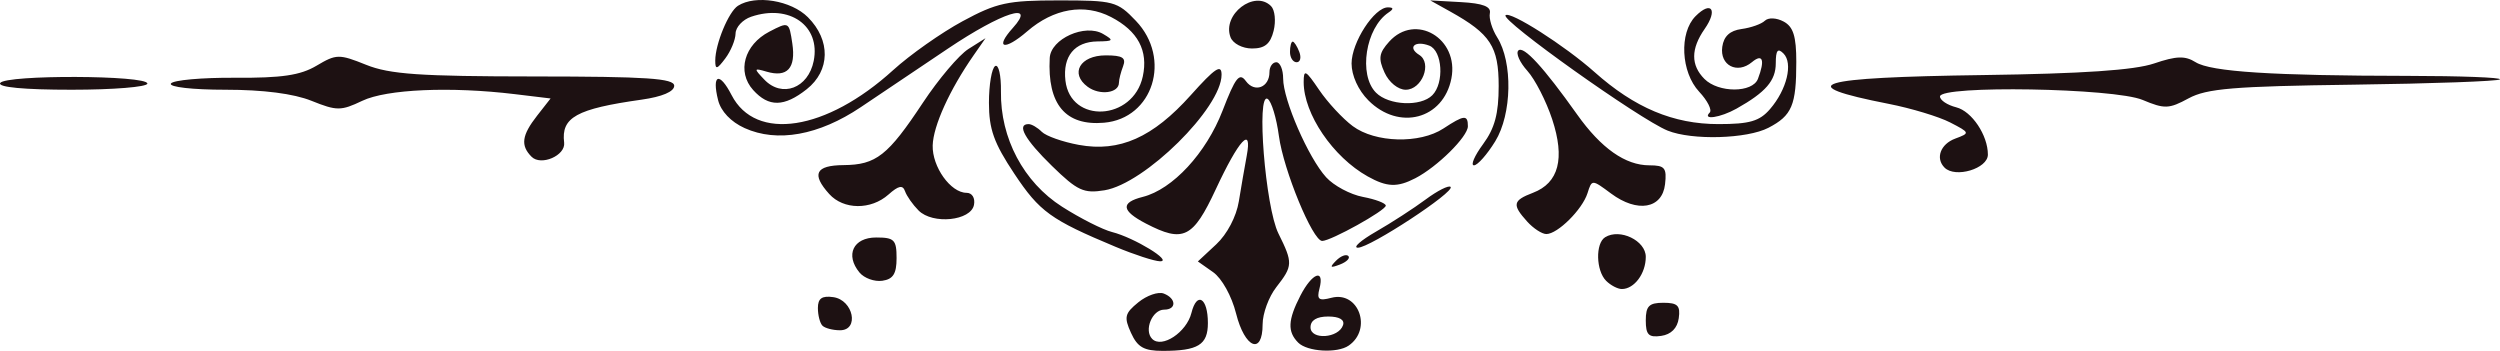
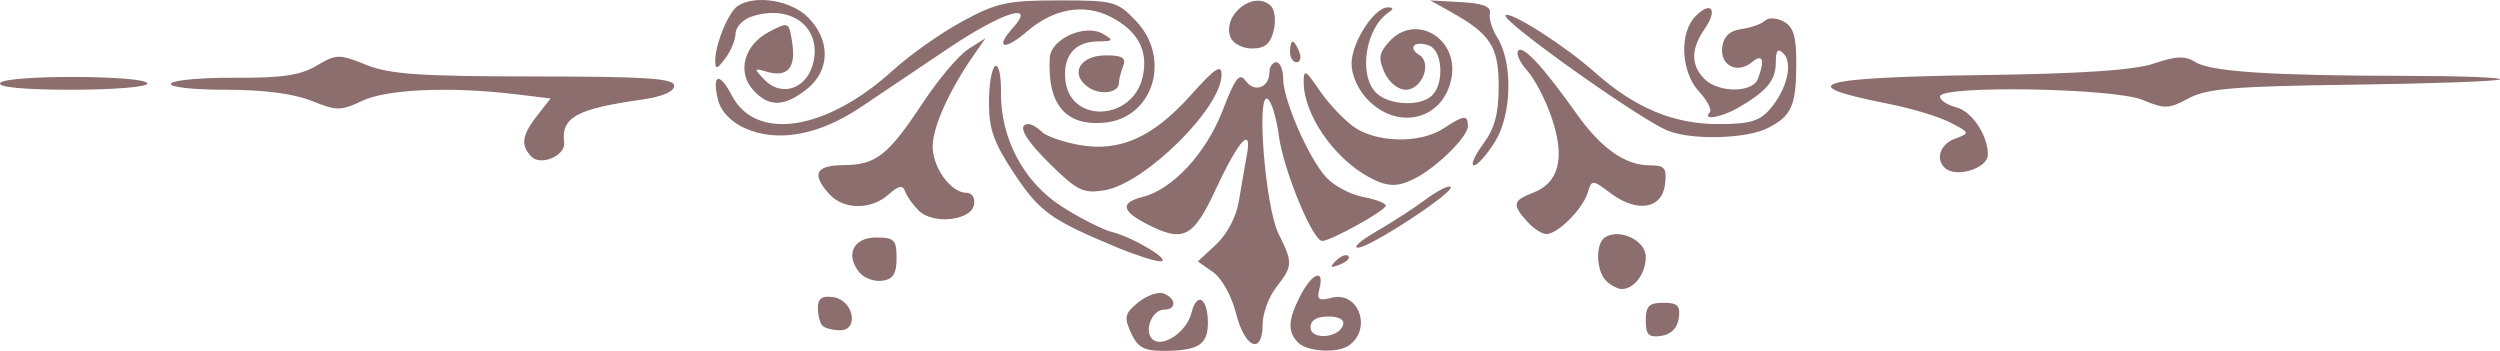
<svg xmlns="http://www.w3.org/2000/svg" width="570" height="80" viewBox="0 0 570 80" fill="none">
-   <path d="M257.871 75.899C256.235 72.292 256.436 71.452 259.541 68.927C261.482 67.347 264.09 66.448 265.335 66.928C268.221 68.04 268.284 70.599 265.425 70.599C262.699 70.599 260.767 75.332 262.7 77.273C264.913 79.496 270.542 75.768 271.646 71.348C272.892 66.362 275.398 67.905 275.398 73.657C275.398 78.624 273.163 80 265.098 80C260.824 80 259.353 79.165 257.871 75.899ZM295.99 78.12C293.504 75.623 293.63 72.958 296.498 67.387C299.169 62.201 302.049 61.142 300.838 65.792C300.188 68.289 300.664 68.658 303.557 67.898C309.773 66.266 312.944 75.051 307.492 78.801C304.875 80.601 298.058 80.197 295.99 78.12ZM306.216 74.124C306.619 72.896 305.355 72.166 302.828 72.166C300.207 72.166 298.798 73.025 298.798 74.625C298.798 77.572 305.228 77.138 306.216 74.124ZM281.823 71.471C280.829 67.505 278.579 63.455 276.596 62.059L273.114 59.609L277.305 55.706C279.775 53.405 281.889 49.389 282.452 45.924C282.978 42.691 283.787 38.018 284.25 35.54C285.57 28.478 282.479 31.821 277.187 43.181C271.998 54.316 269.796 55.395 261.281 50.973C255.662 48.054 255.437 46.182 260.55 44.893C267.364 43.175 275.006 34.917 278.746 25.231C281.687 17.611 282.591 16.468 284.067 18.496C286.052 21.223 289.438 19.933 289.438 16.45C289.438 15.208 290.14 14.192 290.998 14.192C291.856 14.192 292.558 15.865 292.558 17.91C292.558 22.76 298.302 35.955 302.355 40.413C304.105 42.339 307.882 44.356 310.748 44.896C313.613 45.436 315.958 46.329 315.958 46.881C315.958 47.988 303.437 54.941 301.456 54.935C299.29 54.926 292.631 38.774 291.589 31C291.038 26.888 289.884 23.087 289.026 22.553C286.393 20.919 288.497 47.227 291.479 53.232C294.814 59.947 294.787 60.632 290.998 65.471C289.282 67.662 287.878 71.475 287.878 73.944C287.878 81.065 283.812 79.404 281.823 71.471ZM375.238 73.058C375.238 69.779 375.981 69.032 379.246 69.032C382.511 69.032 383.162 69.686 382.756 72.557C382.436 74.823 381.003 76.262 378.748 76.584C375.889 76.991 375.238 76.337 375.238 73.058ZM187.519 74.255C186.947 73.68 186.479 71.869 186.479 70.229C186.479 68.033 187.404 67.379 189.989 67.748C194.574 68.402 195.98 75.299 191.528 75.299C189.895 75.299 188.091 74.829 187.519 74.255ZM366.19 64.018C363.877 61.695 363.737 55.476 365.966 54.092C369.327 52.006 375.238 54.857 375.238 58.564C375.238 62.368 372.61 65.898 369.778 65.898C368.834 65.898 367.219 65.052 366.19 64.018ZM195.964 62.132C192.653 58.125 194.544 54.147 199.76 54.147C203.897 54.147 204.419 54.674 204.419 58.847C204.419 62.42 203.638 63.66 201.163 64.015C199.372 64.272 197.032 63.425 195.964 62.132ZM304.622 59.436C305.68 58.366 306.939 57.884 307.419 58.367C307.9 58.849 307.034 59.725 305.495 60.313C303.272 61.164 303.093 60.984 304.622 59.436ZM254.339 56.271C239.554 50.096 237.031 48.274 231.265 39.608C226.606 32.607 225.479 29.456 225.479 23.429C225.479 19.312 226.117 15.547 226.898 15.063C227.679 14.578 228.272 17.185 228.217 20.856C228.056 31.496 233.379 41.533 242.148 47.128C246.279 49.764 251.414 52.365 253.559 52.907C258.61 54.185 267.534 59.633 264.479 59.574C263.192 59.547 258.629 58.063 254.339 56.271ZM313.753 52.798C317.259 50.784 322.34 47.493 325.044 45.485C327.747 43.477 330.309 42.186 330.737 42.615C331.823 43.707 312.314 56.501 309.598 56.478C308.377 56.469 310.247 54.812 313.753 52.798ZM348.18 50.498C344.715 46.653 344.908 45.715 349.526 43.952C355.407 41.706 356.856 36.154 353.899 27.197C352.534 23.06 349.988 18.092 348.241 16.157C346.494 14.221 345.567 12.133 346.181 11.517C347.351 10.342 351.931 15.325 359.581 26.097C365.059 33.81 370.581 37.695 376.066 37.695C379.573 37.695 380.058 38.28 379.631 42.004C378.99 47.605 373.324 48.581 367.322 44.124C362.954 40.881 362.951 40.881 361.953 44.041C360.775 47.767 355.14 53.363 352.565 53.363C351.573 53.363 349.6 52.074 348.18 50.498ZM209.434 47.992C208.116 46.668 206.726 44.691 206.346 43.599C205.832 42.121 204.865 42.315 202.574 44.354C198.577 47.911 192.326 47.854 189.061 44.23C184.961 39.68 185.944 37.699 192.329 37.645C199.766 37.581 202.439 35.48 210.42 23.422C213.984 18.038 218.654 12.525 220.799 11.171L224.699 8.708L221.973 12.625C216.518 20.464 212.779 28.698 212.653 33.15C212.515 38.032 216.75 43.962 220.375 43.962C221.639 43.962 222.366 45.137 222.071 46.704C221.383 50.347 212.664 51.236 209.434 47.992ZM239.86 37.846C233.657 31.8 231.7 28.294 234.527 28.294C235.213 28.294 236.561 29.083 237.521 30.048C238.482 31.013 242.284 32.356 245.971 33.033C255.244 34.736 262.851 31.355 271.511 21.682C277.034 15.511 278.518 14.527 278.518 17.034C278.518 24.601 261.01 41.886 251.83 43.383C247.084 44.156 245.657 43.496 239.86 37.846ZM311.835 40.222C303.917 35.803 297.238 25.966 297.238 18.723C297.238 15.716 297.669 15.932 300.748 20.475C302.679 23.324 306.133 27.05 308.425 28.755C313.557 32.573 323.725 32.836 329.112 29.291C333.824 26.19 334.678 26.112 334.678 28.784C334.678 31.152 327.7 38.052 322.691 40.637C318.568 42.764 316.229 42.675 311.835 40.222ZM443.357 38.217C441.234 36.084 442.423 32.854 445.793 31.602C449.2 30.336 449.177 30.263 444.623 27.914C442.068 26.596 435.765 24.69 430.617 23.679C408.285 19.294 413.692 17.648 452.19 17.113C474.827 16.798 486.637 15.998 491.128 14.473C496.237 12.738 498.202 12.678 500.599 14.181C504.072 16.359 518.107 17.263 549.046 17.3C560.987 17.313 570.41 17.673 569.986 18.099C569.563 18.524 554.529 19.067 536.576 19.306C509.292 19.669 503.126 20.181 498.994 22.424C494.529 24.849 493.519 24.883 488.515 22.783C482.047 20.069 442.317 19.392 442.317 21.996C442.317 22.841 443.984 23.953 446.021 24.467C449.578 25.364 453.237 30.831 453.237 35.25C453.237 38.448 445.808 40.678 443.357 38.217ZM121.199 35.741C118.642 33.173 118.956 30.849 122.467 26.367L125.534 22.45L117.397 21.468C102.71 19.696 88.164 20.33 82.596 22.984C77.725 25.305 76.794 25.305 71.018 22.984C66.959 21.352 60.026 20.459 51.417 20.459C43.907 20.459 38.475 19.843 38.965 19.047C39.443 18.271 46.033 17.677 53.609 17.728C64.223 17.799 68.481 17.17 72.164 14.985C76.688 12.301 77.293 12.29 83.488 14.78C88.861 16.939 95.741 17.414 121.877 17.433C147.503 17.45 153.72 17.866 153.72 19.563C153.72 20.886 150.961 22.06 146.31 22.716C131.406 24.819 127.905 26.76 128.625 32.521C128.991 35.454 123.349 37.901 121.199 35.741ZM338.141 32.863C340.803 29.247 341.698 25.917 341.698 19.634C341.698 10.621 339.831 7.745 330.659 2.635L326.098 0.094L333.118 0.484C338.094 0.76 340.007 1.497 339.687 3.014C339.44 4.192 340.187 6.66 341.348 8.498C344.947 14.196 344.728 26.018 340.909 32.225C339.058 35.233 336.878 37.695 336.064 37.695C335.25 37.695 336.185 35.52 338.141 32.863ZM169.764 29.199C166.641 27.783 164.362 25.381 163.726 22.835C162.25 16.927 164.013 16.265 166.802 21.681C172.295 32.35 188.37 29.865 203.639 15.986C207.5 12.477 214.618 7.465 219.457 4.848C227.267 0.625 229.732 0.09 241.395 0.09C253.938 0.09 254.737 0.302 258.987 4.757C267.186 13.353 262.914 27.011 251.723 27.98C242.924 28.743 238.769 23.786 239.339 13.207C239.573 8.857 247.39 5.338 251.494 7.735C254.022 9.211 253.883 9.401 250.24 9.444C245.002 9.505 242.278 12.824 242.916 18.37C244.059 28.297 258.343 27.548 260.553 17.445C261.841 11.554 259.448 7.066 253.323 3.885C247.241 0.726 240.249 1.92 234.197 7.149C229.003 11.638 226.682 11.082 230.93 6.367C236.454 0.237 228.497 2.774 216.119 11.09C209.684 15.413 200.75 21.417 196.265 24.431C186.698 30.86 177.195 32.57 169.764 29.199ZM380.23 29.783C373.868 27.219 342.118 4.63 343.262 3.481C344.296 2.442 356.808 10.425 363.538 16.416C372.725 24.596 381.526 28.294 391.807 28.294C398.917 28.294 401.18 27.635 403.567 24.871C407.406 20.425 408.858 14.429 406.635 12.197C405.331 10.887 404.877 11.462 404.877 14.419C404.877 18.385 402.592 21.027 395.929 24.768C392.238 26.84 388.028 27.459 389.812 25.668C390.392 25.085 389.315 22.951 387.42 20.924C383.247 16.463 382.813 7.478 386.588 3.687C390.193 0.066 391.717 2.216 388.657 6.605C385.497 11.136 385.482 14.856 388.609 17.997C391.81 21.213 399.58 21.202 400.81 17.979C402.46 13.662 401.903 12.119 399.437 14.174C396.082 16.971 392.08 14.898 392.678 10.672C393.018 8.266 394.421 6.972 397.077 6.615C399.222 6.327 401.611 5.478 402.386 4.73C403.185 3.958 405.043 4.04 406.676 4.918C408.874 6.099 409.557 8.282 409.557 14.117C409.557 24.009 408.568 26.348 403.206 29.134C398.319 31.672 385.797 32.026 380.23 29.783ZM311.987 22.881C309.676 20.559 308.158 17.227 308.158 14.475C308.158 9.655 313.36 1.64 316.461 1.681C317.762 1.699 317.797 2.041 316.582 2.856C311.348 6.366 309.679 17.062 313.73 21.131C316.631 24.045 323.916 24.375 326.566 21.713C329.332 18.935 328.881 11.564 325.875 10.405C322.622 9.152 320.824 10.804 323.58 12.515C326.587 14.381 324.23 20.459 320.499 20.459C318.763 20.459 316.688 18.776 315.677 16.549C314.211 13.317 314.395 12.092 316.732 9.498C322.713 2.86 332.702 8.762 330.919 17.881C329.097 27.203 318.957 29.881 311.987 22.881ZM171.716 20.523C167.965 16.359 169.677 10.196 175.412 7.218C179.869 4.903 179.904 4.921 180.65 9.931C181.488 15.556 179.501 17.724 174.779 16.338C171.856 15.48 171.823 15.594 174.257 18.144C178.303 22.382 184.284 20.123 185.525 13.889C187.121 5.878 180.009 0.851 171.269 3.813C169.339 4.467 167.737 6.188 167.71 7.638C167.682 9.088 166.629 11.643 165.37 13.316C163.457 15.857 163.079 15.938 163.079 13.81C163.079 10.036 166.125 2.677 168.247 1.321C172.264 -1.244 180.376 0.085 184.21 3.936C189.421 9.17 189.302 16.1 183.929 20.346C178.786 24.409 175.264 24.46 171.716 20.523ZM247.997 19.795C243.866 16.761 246.243 12.625 252.117 12.625C255.94 12.625 256.805 13.168 256.066 15.104C255.545 16.467 255.119 18.154 255.119 18.853C255.119 21.238 250.748 21.816 247.997 19.795ZM0.04 18.927C1.223 17.004 33.601 17.125 33.601 19.052C33.601 19.826 25.837 20.459 16.349 20.459C5.501 20.459 -0.553 19.89 0.04 18.927ZM294.118 11.842C294.118 10.549 294.394 9.491 294.731 9.491C295.069 9.491 295.749 10.549 296.242 11.842C296.736 13.134 296.46 14.192 295.629 14.192C294.798 14.192 294.118 13.134 294.118 11.842ZM280.561 8.495C278.581 3.312 286.02 -2.403 289.802 1.395C290.677 2.275 290.94 4.809 290.386 7.026C289.639 10.019 288.369 11.058 285.46 11.058C283.27 11.058 281.108 9.927 280.561 8.495Z" fill="#1D1112" />
+   <path d="M257.871 75.899C256.235 72.292 256.436 71.452 259.541 68.927C261.482 67.347 264.09 66.448 265.335 66.928C268.221 68.04 268.284 70.599 265.425 70.599C262.699 70.599 260.767 75.332 262.7 77.273C264.913 79.496 270.542 75.768 271.646 71.348C272.892 66.362 275.398 67.905 275.398 73.657C275.398 78.624 273.163 80 265.098 80C260.824 80 259.353 79.165 257.871 75.899ZM295.99 78.12C293.504 75.623 293.63 72.958 296.498 67.387C299.169 62.201 302.049 61.142 300.838 65.792C300.188 68.289 300.664 68.658 303.557 67.898C309.773 66.266 312.944 75.051 307.492 78.801C304.875 80.601 298.058 80.197 295.99 78.12ZM306.216 74.124C306.619 72.896 305.355 72.166 302.828 72.166C300.207 72.166 298.798 73.025 298.798 74.625C298.798 77.572 305.228 77.138 306.216 74.124ZM281.823 71.471C280.829 67.505 278.579 63.455 276.596 62.059L273.114 59.609L277.305 55.706C279.775 53.405 281.889 49.389 282.452 45.924C282.978 42.691 283.787 38.018 284.25 35.54C285.57 28.478 282.479 31.821 277.187 43.181C271.998 54.316 269.796 55.395 261.281 50.973C255.662 48.054 255.437 46.182 260.55 44.893C267.364 43.175 275.006 34.917 278.746 25.231C281.687 17.611 282.591 16.468 284.067 18.496C286.052 21.223 289.438 19.933 289.438 16.45C289.438 15.208 290.14 14.192 290.998 14.192C291.856 14.192 292.558 15.865 292.558 17.91C292.558 22.76 298.302 35.955 302.355 40.413C304.105 42.339 307.882 44.356 310.748 44.896C313.613 45.436 315.958 46.329 315.958 46.881C315.958 47.988 303.437 54.941 301.456 54.935C299.29 54.926 292.631 38.774 291.589 31C291.038 26.888 289.884 23.087 289.026 22.553C286.393 20.919 288.497 47.227 291.479 53.232C294.814 59.947 294.787 60.632 290.998 65.471C289.282 67.662 287.878 71.475 287.878 73.944C287.878 81.065 283.812 79.404 281.823 71.471ZM375.238 73.058C375.238 69.779 375.981 69.032 379.246 69.032C382.511 69.032 383.162 69.686 382.756 72.557C382.436 74.823 381.003 76.262 378.748 76.584C375.889 76.991 375.238 76.337 375.238 73.058ZM187.519 74.255C186.947 73.68 186.479 71.869 186.479 70.229C186.479 68.033 187.404 67.379 189.989 67.748C194.574 68.402 195.98 75.299 191.528 75.299C189.895 75.299 188.091 74.829 187.519 74.255ZM366.19 64.018C363.877 61.695 363.737 55.476 365.966 54.092C369.327 52.006 375.238 54.857 375.238 58.564C375.238 62.368 372.61 65.898 369.778 65.898C368.834 65.898 367.219 65.052 366.19 64.018ZM195.964 62.132C192.653 58.125 194.544 54.147 199.76 54.147C203.897 54.147 204.419 54.674 204.419 58.847C204.419 62.42 203.638 63.66 201.163 64.015C199.372 64.272 197.032 63.425 195.964 62.132ZM304.622 59.436C305.68 58.366 306.939 57.884 307.419 58.367C307.9 58.849 307.034 59.725 305.495 60.313C303.272 61.164 303.093 60.984 304.622 59.436ZM254.339 56.271C239.554 50.096 237.031 48.274 231.265 39.608C226.606 32.607 225.479 29.456 225.479 23.429C225.479 19.312 226.117 15.547 226.898 15.063C227.679 14.578 228.272 17.185 228.217 20.856C228.056 31.496 233.379 41.533 242.148 47.128C246.279 49.764 251.414 52.365 253.559 52.907C258.61 54.185 267.534 59.633 264.479 59.574C263.192 59.547 258.629 58.063 254.339 56.271ZM313.753 52.798C317.259 50.784 322.34 47.493 325.044 45.485C327.747 43.477 330.309 42.186 330.737 42.615C331.823 43.707 312.314 56.501 309.598 56.478C308.377 56.469 310.247 54.812 313.753 52.798ZM348.18 50.498C344.715 46.653 344.908 45.715 349.526 43.952C355.407 41.706 356.856 36.154 353.899 27.197C352.534 23.06 349.988 18.092 348.241 16.157C346.494 14.221 345.567 12.133 346.181 11.517C347.351 10.342 351.931 15.325 359.581 26.097C365.059 33.81 370.581 37.695 376.066 37.695C379.573 37.695 380.058 38.28 379.631 42.004C378.99 47.605 373.324 48.581 367.322 44.124C362.954 40.881 362.951 40.881 361.953 44.041C360.775 47.767 355.14 53.363 352.565 53.363C351.573 53.363 349.6 52.074 348.18 50.498ZM209.434 47.992C208.116 46.668 206.726 44.691 206.346 43.599C205.832 42.121 204.865 42.315 202.574 44.354C198.577 47.911 192.326 47.854 189.061 44.23C184.961 39.68 185.944 37.699 192.329 37.645C199.766 37.581 202.439 35.48 210.42 23.422C213.984 18.038 218.654 12.525 220.799 11.171L224.699 8.708L221.973 12.625C216.518 20.464 212.779 28.698 212.653 33.15C212.515 38.032 216.75 43.962 220.375 43.962C221.639 43.962 222.366 45.137 222.071 46.704C221.383 50.347 212.664 51.236 209.434 47.992ZM239.86 37.846C233.657 31.8 231.7 28.294 234.527 28.294C235.213 28.294 236.561 29.083 237.521 30.048C238.482 31.013 242.284 32.356 245.971 33.033C255.244 34.736 262.851 31.355 271.511 21.682C277.034 15.511 278.518 14.527 278.518 17.034C278.518 24.601 261.01 41.886 251.83 43.383C247.084 44.156 245.657 43.496 239.86 37.846ZM311.835 40.222C303.917 35.803 297.238 25.966 297.238 18.723C297.238 15.716 297.669 15.932 300.748 20.475C302.679 23.324 306.133 27.05 308.425 28.755C313.557 32.573 323.725 32.836 329.112 29.291C333.824 26.19 334.678 26.112 334.678 28.784C334.678 31.152 327.7 38.052 322.691 40.637C318.568 42.764 316.229 42.675 311.835 40.222ZM443.357 38.217C441.234 36.084 442.423 32.854 445.793 31.602C449.2 30.336 449.177 30.263 444.623 27.914C442.068 26.596 435.765 24.69 430.617 23.679C408.285 19.294 413.692 17.648 452.19 17.113C474.827 16.798 486.637 15.998 491.128 14.473C496.237 12.738 498.202 12.678 500.599 14.181C504.072 16.359 518.107 17.263 549.046 17.3C560.987 17.313 570.41 17.673 569.986 18.099C569.563 18.524 554.529 19.067 536.576 19.306C509.292 19.669 503.126 20.181 498.994 22.424C494.529 24.849 493.519 24.883 488.515 22.783C482.047 20.069 442.317 19.392 442.317 21.996C442.317 22.841 443.984 23.953 446.021 24.467C449.578 25.364 453.237 30.831 453.237 35.25C453.237 38.448 445.808 40.678 443.357 38.217ZM121.199 35.741C118.642 33.173 118.956 30.849 122.467 26.367L125.534 22.45L117.397 21.468C102.71 19.696 88.164 20.33 82.596 22.984C77.725 25.305 76.794 25.305 71.018 22.984C66.959 21.352 60.026 20.459 51.417 20.459C43.907 20.459 38.475 19.843 38.965 19.047C39.443 18.271 46.033 17.677 53.609 17.728C64.223 17.799 68.481 17.17 72.164 14.985C76.688 12.301 77.293 12.29 83.488 14.78C88.861 16.939 95.741 17.414 121.877 17.433C147.503 17.45 153.72 17.866 153.72 19.563C153.72 20.886 150.961 22.06 146.31 22.716C131.406 24.819 127.905 26.76 128.625 32.521C128.991 35.454 123.349 37.901 121.199 35.741ZM338.141 32.863C340.803 29.247 341.698 25.917 341.698 19.634C341.698 10.621 339.831 7.745 330.659 2.635L326.098 0.094L333.118 0.484C338.094 0.76 340.007 1.497 339.687 3.014C339.44 4.192 340.187 6.66 341.348 8.498C344.947 14.196 344.728 26.018 340.909 32.225C339.058 35.233 336.878 37.695 336.064 37.695C335.25 37.695 336.185 35.52 338.141 32.863ZM169.764 29.199C166.641 27.783 164.362 25.381 163.726 22.835C162.25 16.927 164.013 16.265 166.802 21.681C172.295 32.35 188.37 29.865 203.639 15.986C207.5 12.477 214.618 7.465 219.457 4.848C227.267 0.625 229.732 0.09 241.395 0.09C253.938 0.09 254.737 0.302 258.987 4.757C267.186 13.353 262.914 27.011 251.723 27.98C242.924 28.743 238.769 23.786 239.339 13.207C239.573 8.857 247.39 5.338 251.494 7.735C254.022 9.211 253.883 9.401 250.24 9.444C245.002 9.505 242.278 12.824 242.916 18.37C244.059 28.297 258.343 27.548 260.553 17.445C261.841 11.554 259.448 7.066 253.323 3.885C247.241 0.726 240.249 1.92 234.197 7.149C229.003 11.638 226.682 11.082 230.93 6.367C236.454 0.237 228.497 2.774 216.119 11.09C209.684 15.413 200.75 21.417 196.265 24.431C186.698 30.86 177.195 32.57 169.764 29.199ZM380.23 29.783C373.868 27.219 342.118 4.63 343.262 3.481C344.296 2.442 356.808 10.425 363.538 16.416C372.725 24.596 381.526 28.294 391.807 28.294C398.917 28.294 401.18 27.635 403.567 24.871C407.406 20.425 408.858 14.429 406.635 12.197C405.331 10.887 404.877 11.462 404.877 14.419C404.877 18.385 402.592 21.027 395.929 24.768C392.238 26.84 388.028 27.459 389.812 25.668C390.392 25.085 389.315 22.951 387.42 20.924C383.247 16.463 382.813 7.478 386.588 3.687C390.193 0.066 391.717 2.216 388.657 6.605C385.497 11.136 385.482 14.856 388.609 17.997C391.81 21.213 399.58 21.202 400.81 17.979C402.46 13.662 401.903 12.119 399.437 14.174C396.082 16.971 392.08 14.898 392.678 10.672C393.018 8.266 394.421 6.972 397.077 6.615C399.222 6.327 401.611 5.478 402.386 4.73C403.185 3.958 405.043 4.04 406.676 4.918C408.874 6.099 409.557 8.282 409.557 14.117C409.557 24.009 408.568 26.348 403.206 29.134C398.319 31.672 385.797 32.026 380.23 29.783ZM311.987 22.881C309.676 20.559 308.158 17.227 308.158 14.475C308.158 9.655 313.36 1.64 316.461 1.681C317.762 1.699 317.797 2.041 316.582 2.856C311.348 6.366 309.679 17.062 313.73 21.131C316.631 24.045 323.916 24.375 326.566 21.713C329.332 18.935 328.881 11.564 325.875 10.405C322.622 9.152 320.824 10.804 323.58 12.515C326.587 14.381 324.23 20.459 320.499 20.459C318.763 20.459 316.688 18.776 315.677 16.549C314.211 13.317 314.395 12.092 316.732 9.498C322.713 2.86 332.702 8.762 330.919 17.881C329.097 27.203 318.957 29.881 311.987 22.881ZM171.716 20.523C167.965 16.359 169.677 10.196 175.412 7.218C179.869 4.903 179.904 4.921 180.65 9.931C181.488 15.556 179.501 17.724 174.779 16.338C171.856 15.48 171.823 15.594 174.257 18.144C178.303 22.382 184.284 20.123 185.525 13.889C187.121 5.878 180.009 0.851 171.269 3.813C169.339 4.467 167.737 6.188 167.71 7.638C167.682 9.088 166.629 11.643 165.37 13.316C163.457 15.857 163.079 15.938 163.079 13.81C163.079 10.036 166.125 2.677 168.247 1.321C172.264 -1.244 180.376 0.085 184.21 3.936C189.421 9.17 189.302 16.1 183.929 20.346C178.786 24.409 175.264 24.46 171.716 20.523ZM247.997 19.795C243.866 16.761 246.243 12.625 252.117 12.625C255.94 12.625 256.805 13.168 256.066 15.104C255.545 16.467 255.119 18.154 255.119 18.853C255.119 21.238 250.748 21.816 247.997 19.795ZM0.04 18.927C1.223 17.004 33.601 17.125 33.601 19.052C33.601 19.826 25.837 20.459 16.349 20.459C5.501 20.459 -0.553 19.89 0.04 18.927ZM294.118 11.842C294.118 10.549 294.394 9.491 294.731 9.491C295.069 9.491 295.749 10.549 296.242 11.842C296.736 13.134 296.46 14.192 295.629 14.192C294.798 14.192 294.118 13.134 294.118 11.842ZM280.561 8.495C278.581 3.312 286.02 -2.403 289.802 1.395C290.677 2.275 290.94 4.809 290.386 7.026C289.639 10.019 288.369 11.058 285.46 11.058C283.27 11.058 281.108 9.927 280.561 8.495Z" fill="#8C6E6E" />
</svg>
